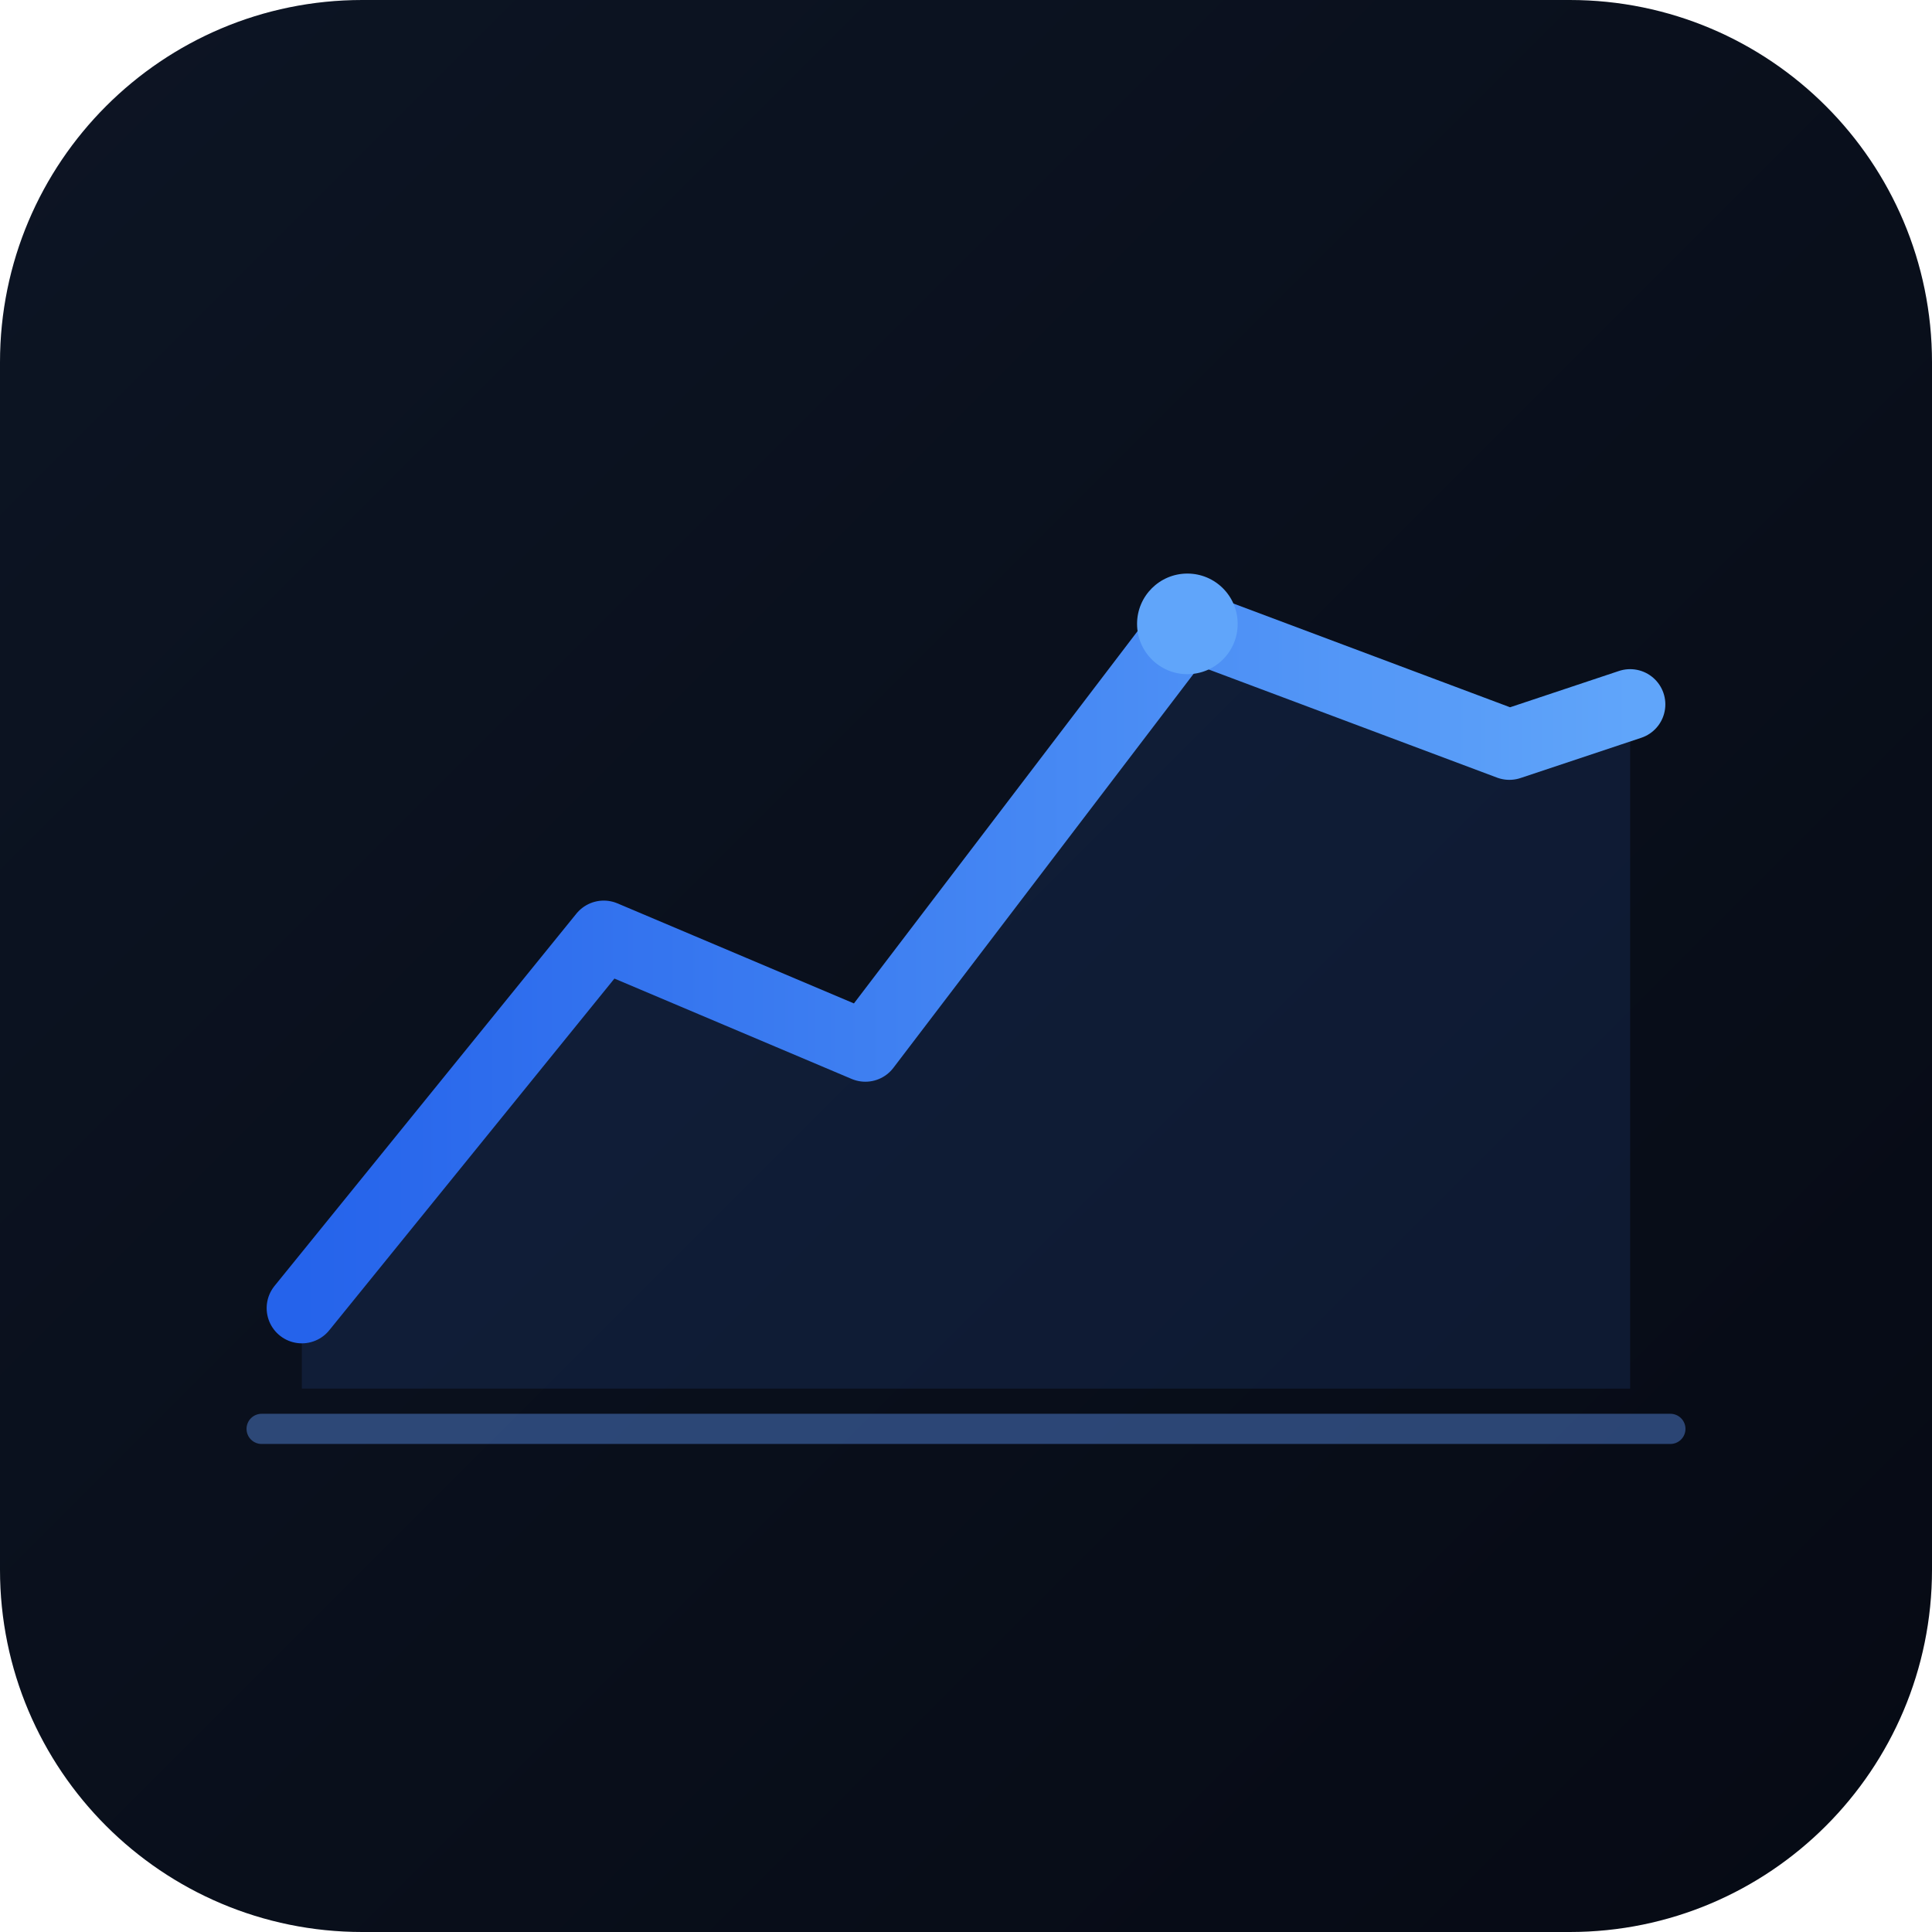
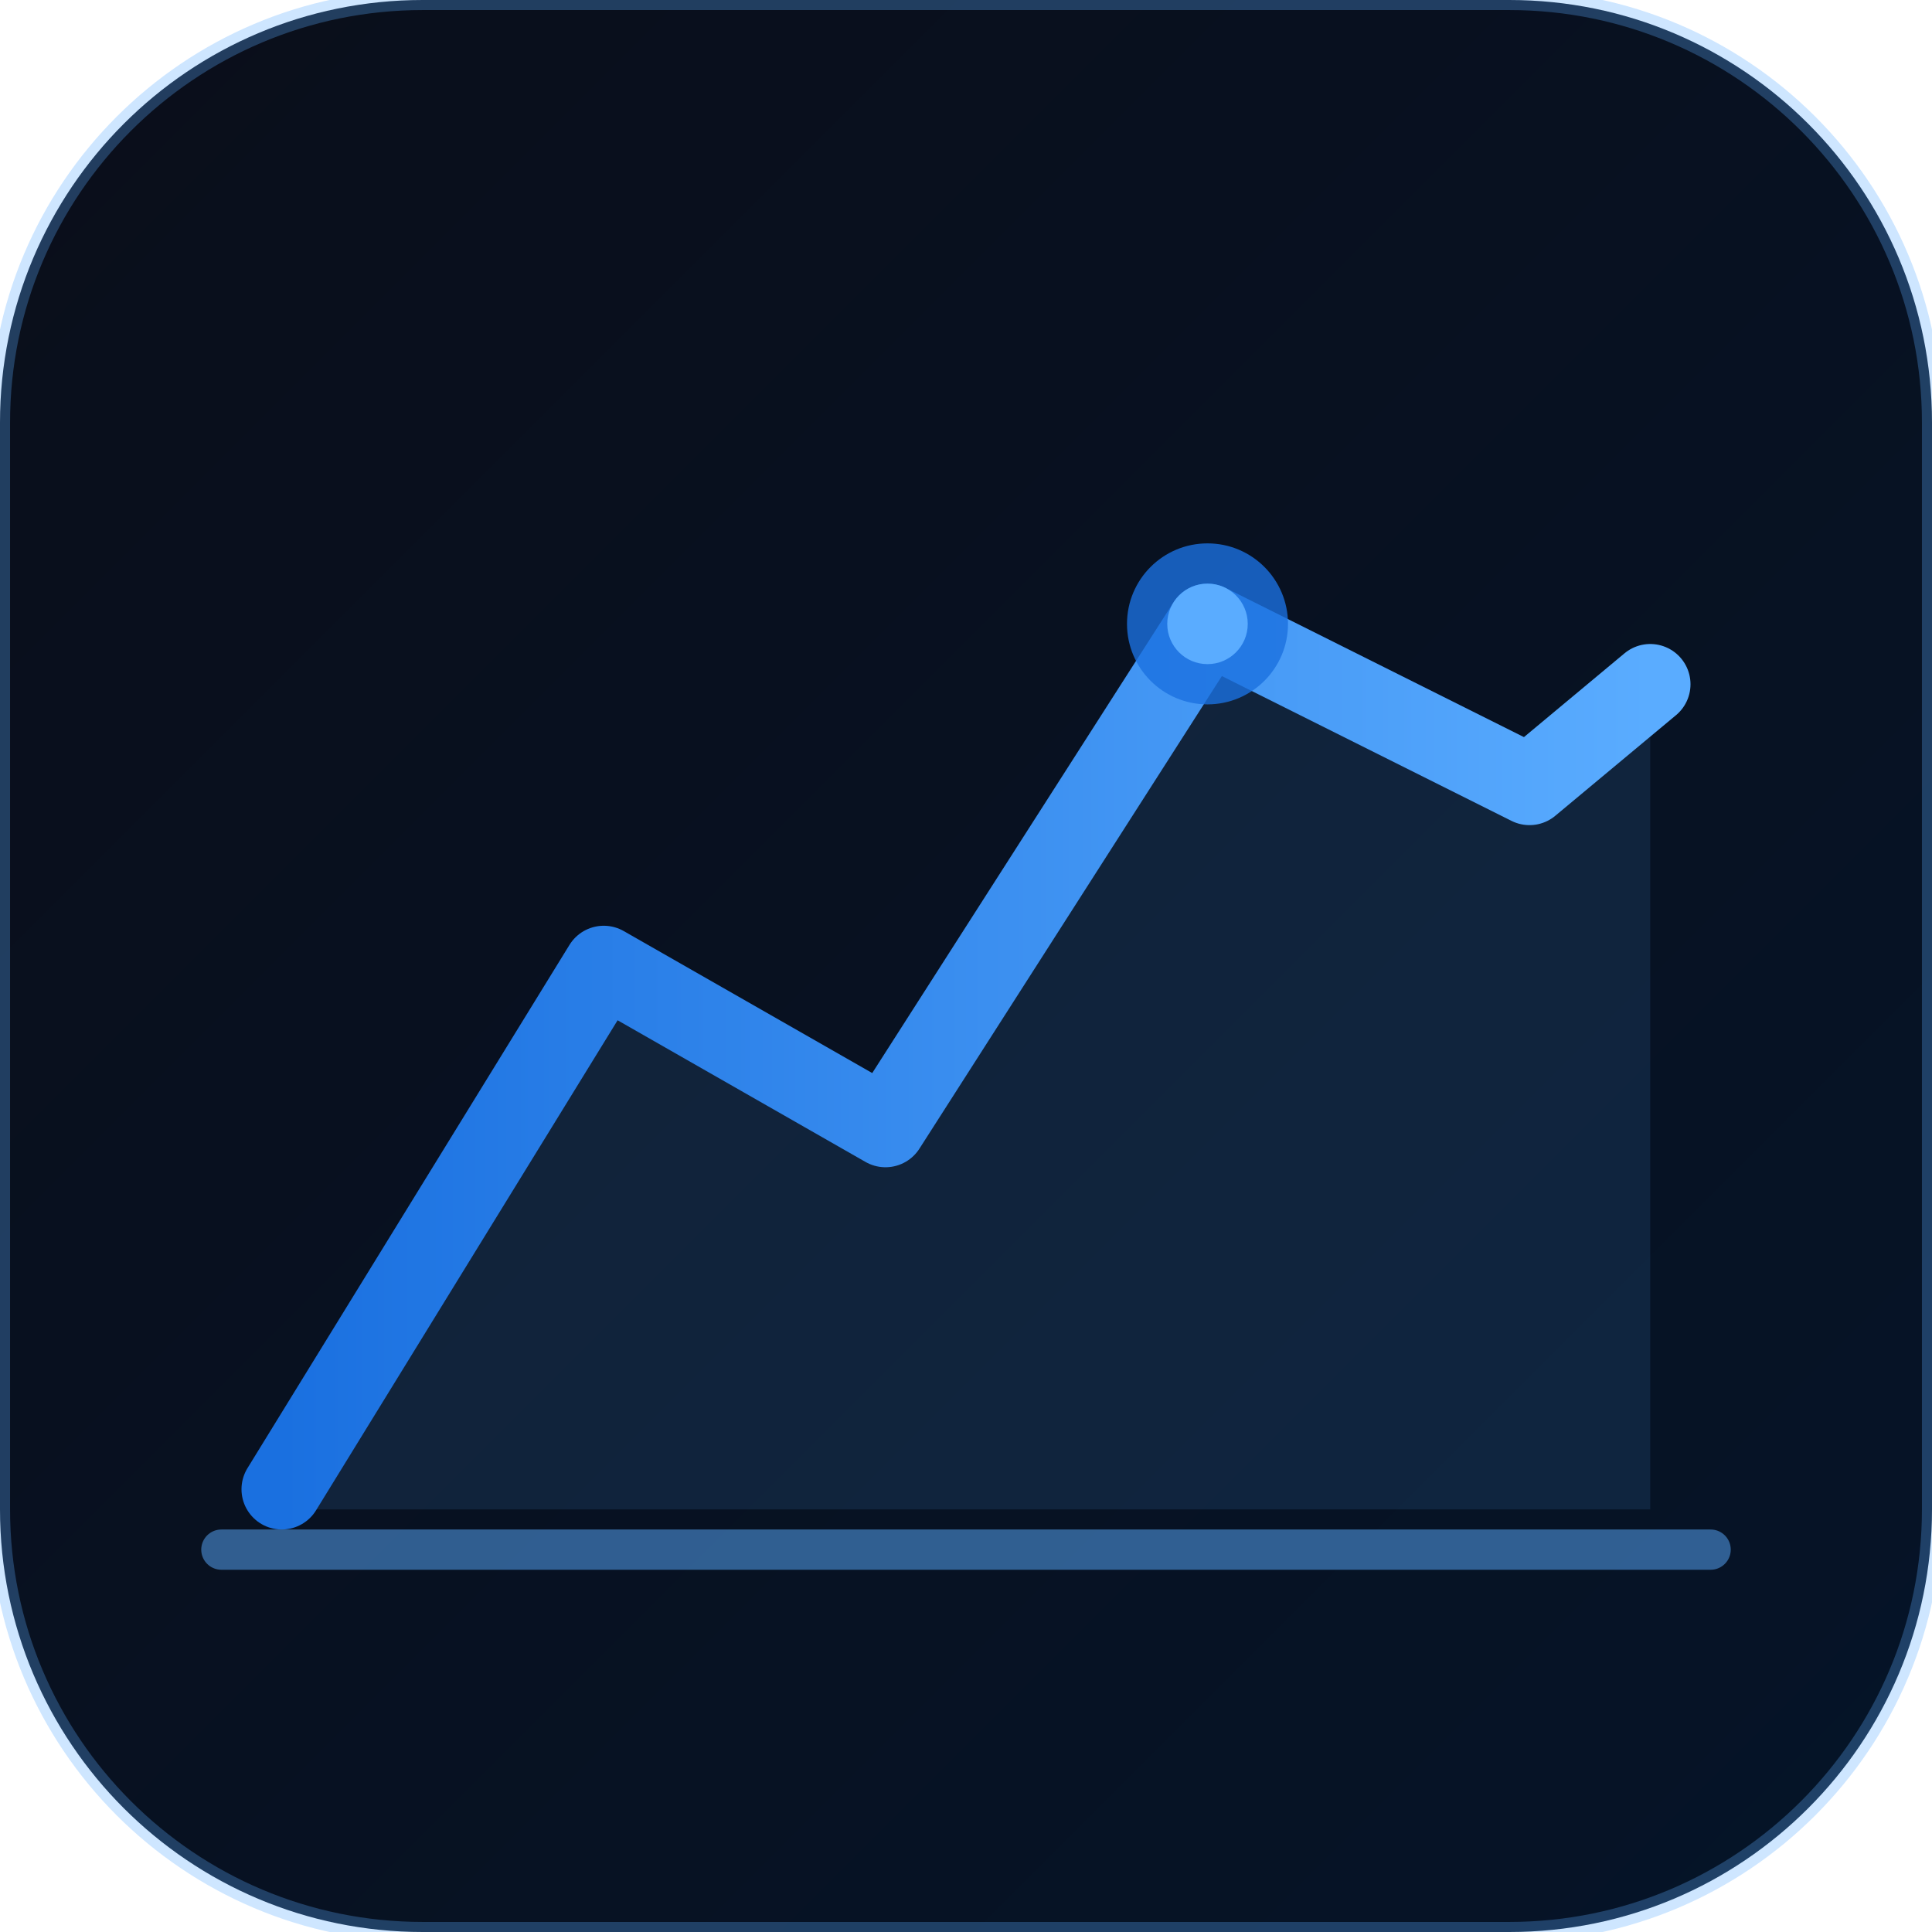
<svg xmlns="http://www.w3.org/2000/svg" viewBox="0 0 192 192">
  <defs>
    <linearGradient id="bg" x1="0" y1="0" x2="1" y2="1">
-       <stop offset="0%" stop-color="#0d1524" />
-       <stop offset="100%" stop-color="#060a14" />
+       <stop offset="0%" stop-color="#0a0e1a" />
+       <stop offset="100%" stop-color="#051428" />
    </linearGradient>
-     <linearGradient id="line" x1="0" y1="0" x2="1" y2="0">
-       <stop offset="0%" stop-color="#2563eb" />
-       <stop offset="100%" stop-color="#60a5fa" />
+     <linearGradient id="ln" x1="0" y1="0" x2="1" y2="0">
+       <stop offset="0%" stop-color="#1a70e0" />
+       <stop offset="100%" stop-color="#5aacff" />
    </linearGradient>
  </defs>
-   <rect width="192" height="192" rx="36" fill="url(#bg)" />
-   <path d="M30,130 L60,93 L86,104 L118,62 L150,74 L162,70 L162,138 L30,138 Z" fill="rgba(59,130,246,.12)" />
-   <polyline points="30,130 60,93 86,104 118,62 150,74 162,70" stroke="url(#line)" stroke-width="7" stroke-linecap="round" stroke-linejoin="round" fill="none" />
-   <circle cx="118" cy="62" r="5" fill="#60a5fa" />
-   <line x1="26" y1="142" x2="166" y2="142" stroke="rgba(99,155,255,.4)" stroke-width="3" stroke-linecap="round" />
+   <rect width="192" height="192" rx="42" fill="url(#bg)" />
+   <rect width="192" height="192" rx="42" fill="none" stroke="rgba(90,172,255,.3)" stroke-width="2" />
+   <path d="M28,148 L60,96 L88,112 L120,62 L152,78 L164,68 L164,150 L28,150 Z" fill="rgba(90,172,255,.12)" />
+   <polyline points="28,148 60,96 88,112 120,62 152,78 164,68" stroke="url(#ln)" stroke-width="8" stroke-linecap="round" stroke-linejoin="round" fill="none" />
+   <circle cx="120" cy="62" r="8" fill="#1a70e0" opacity=".8" />
+   <circle cx="120" cy="62" r="4" fill="#5aacff" />
+   <line x1="22" y1="154" x2="170" y2="154" stroke="rgba(90,172,255,.5)" stroke-width="4" stroke-linecap="round" />
</svg>
